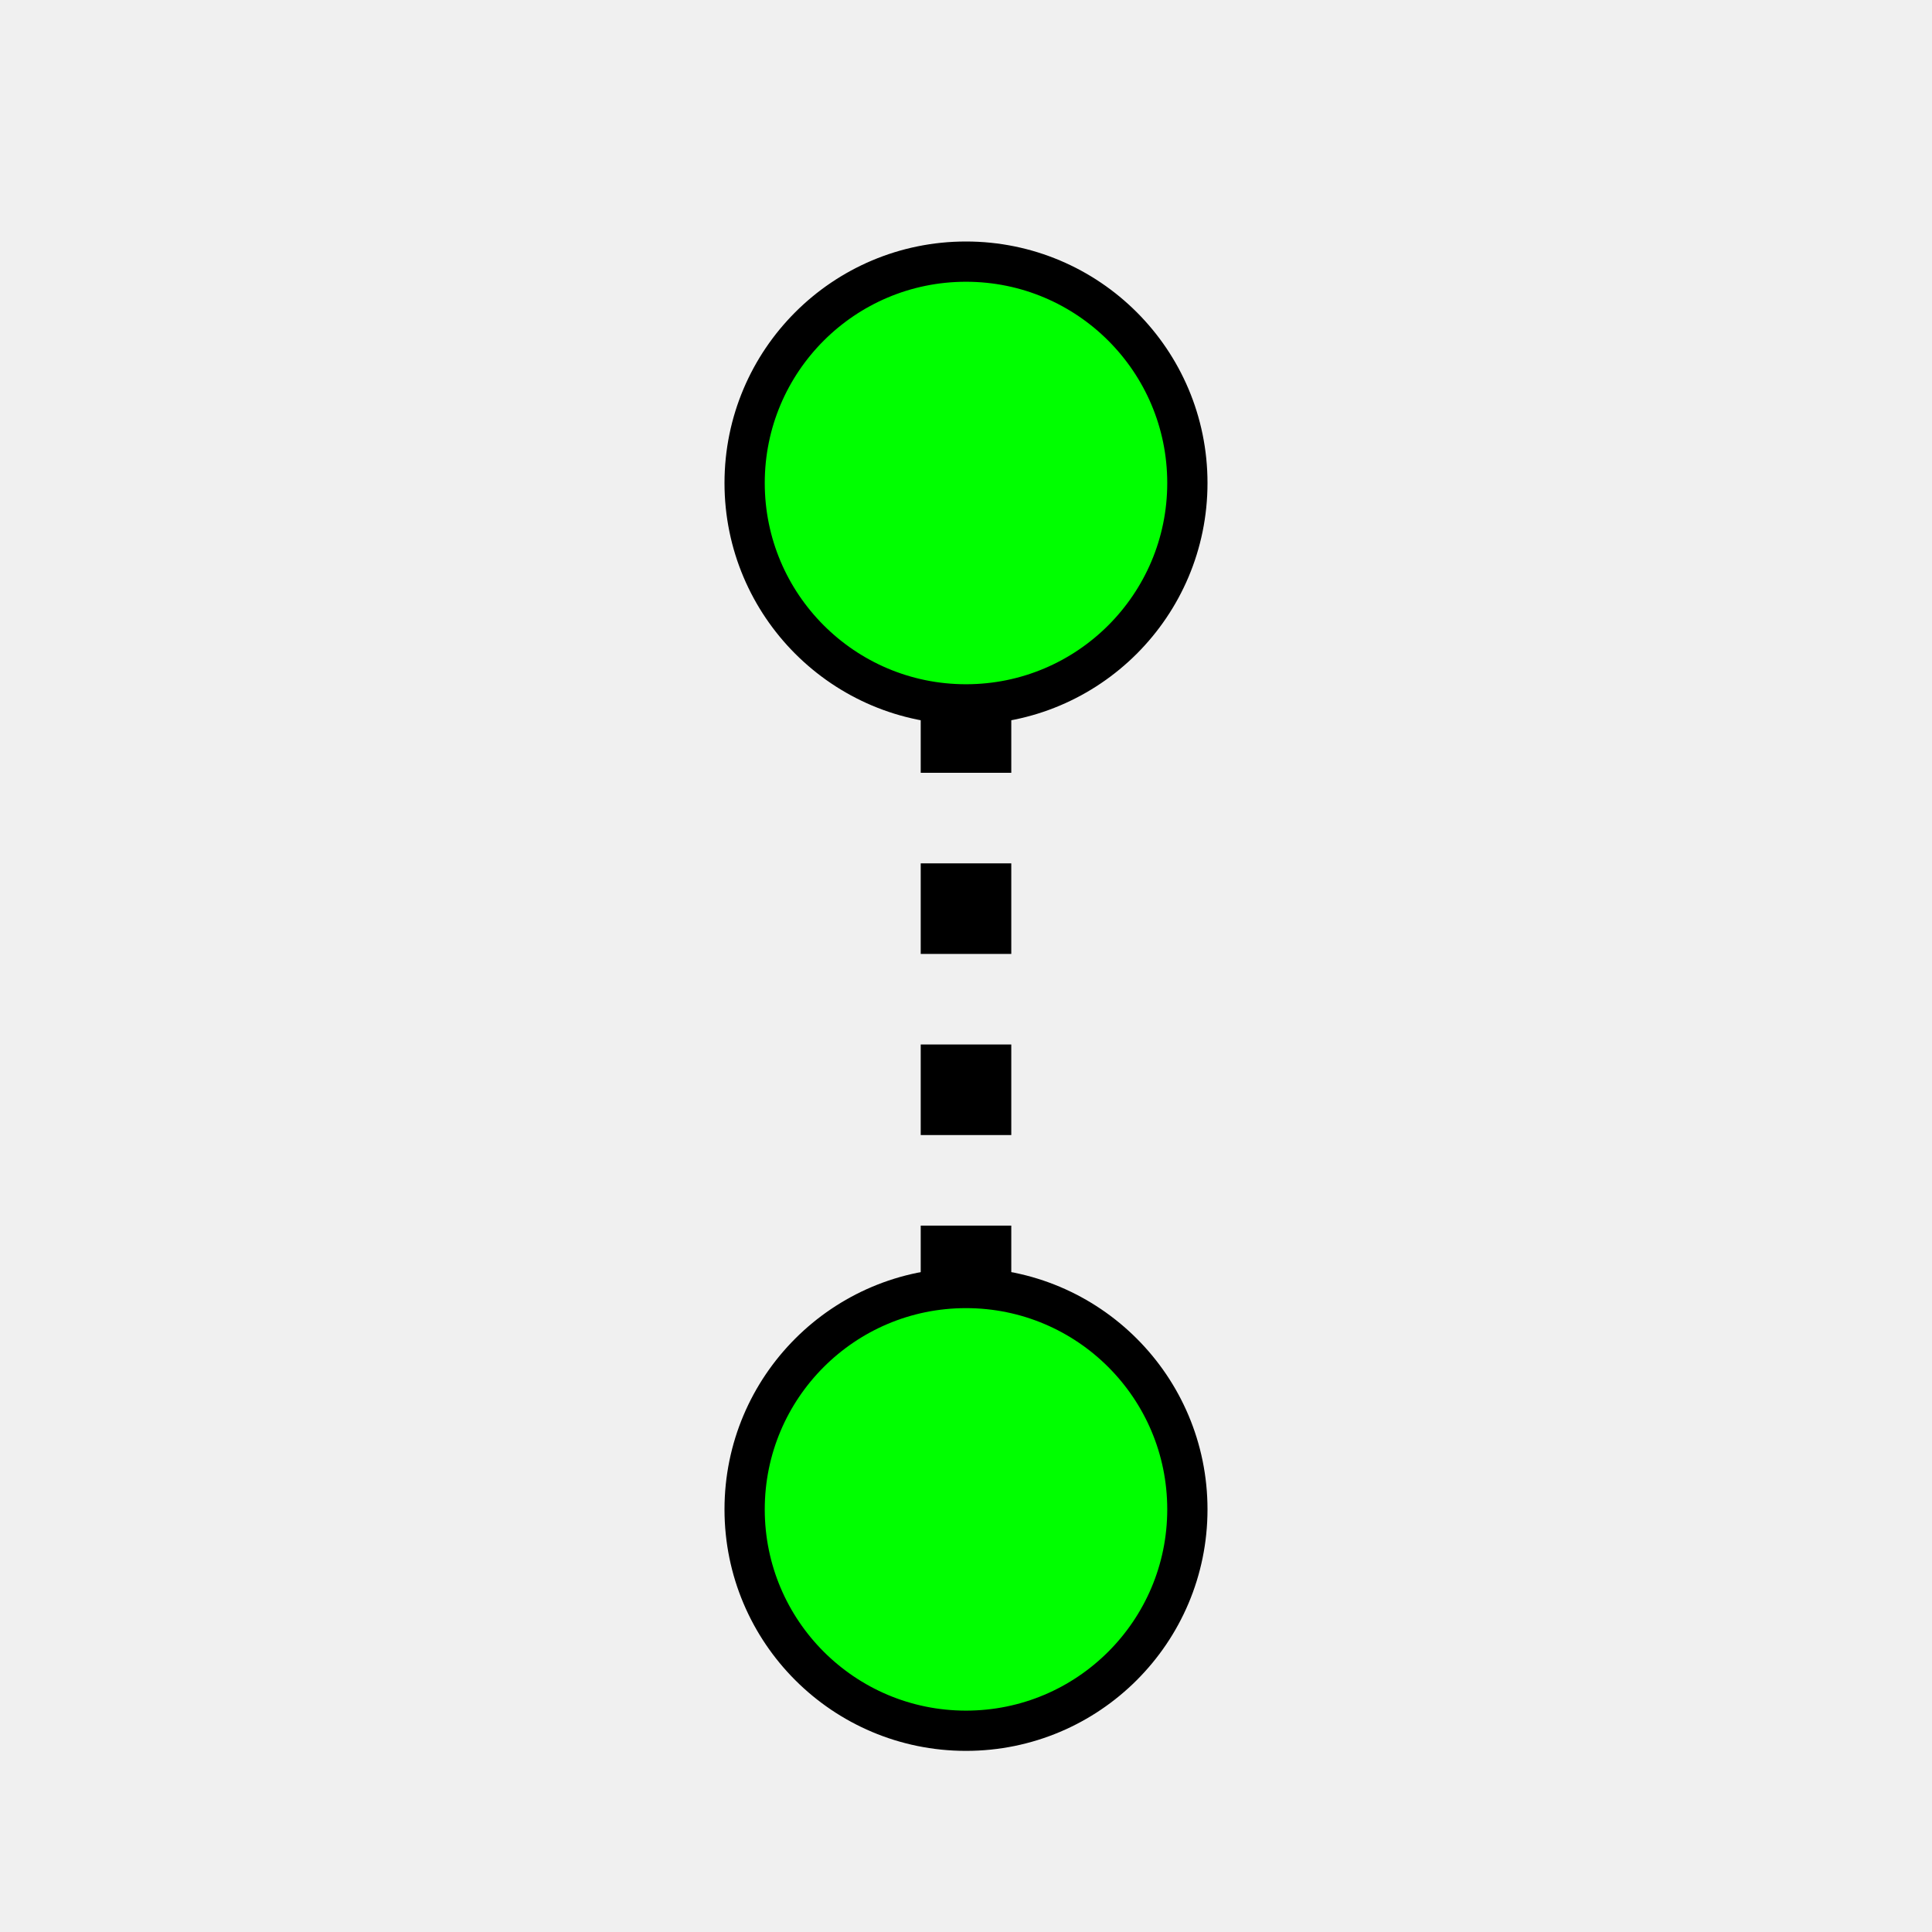
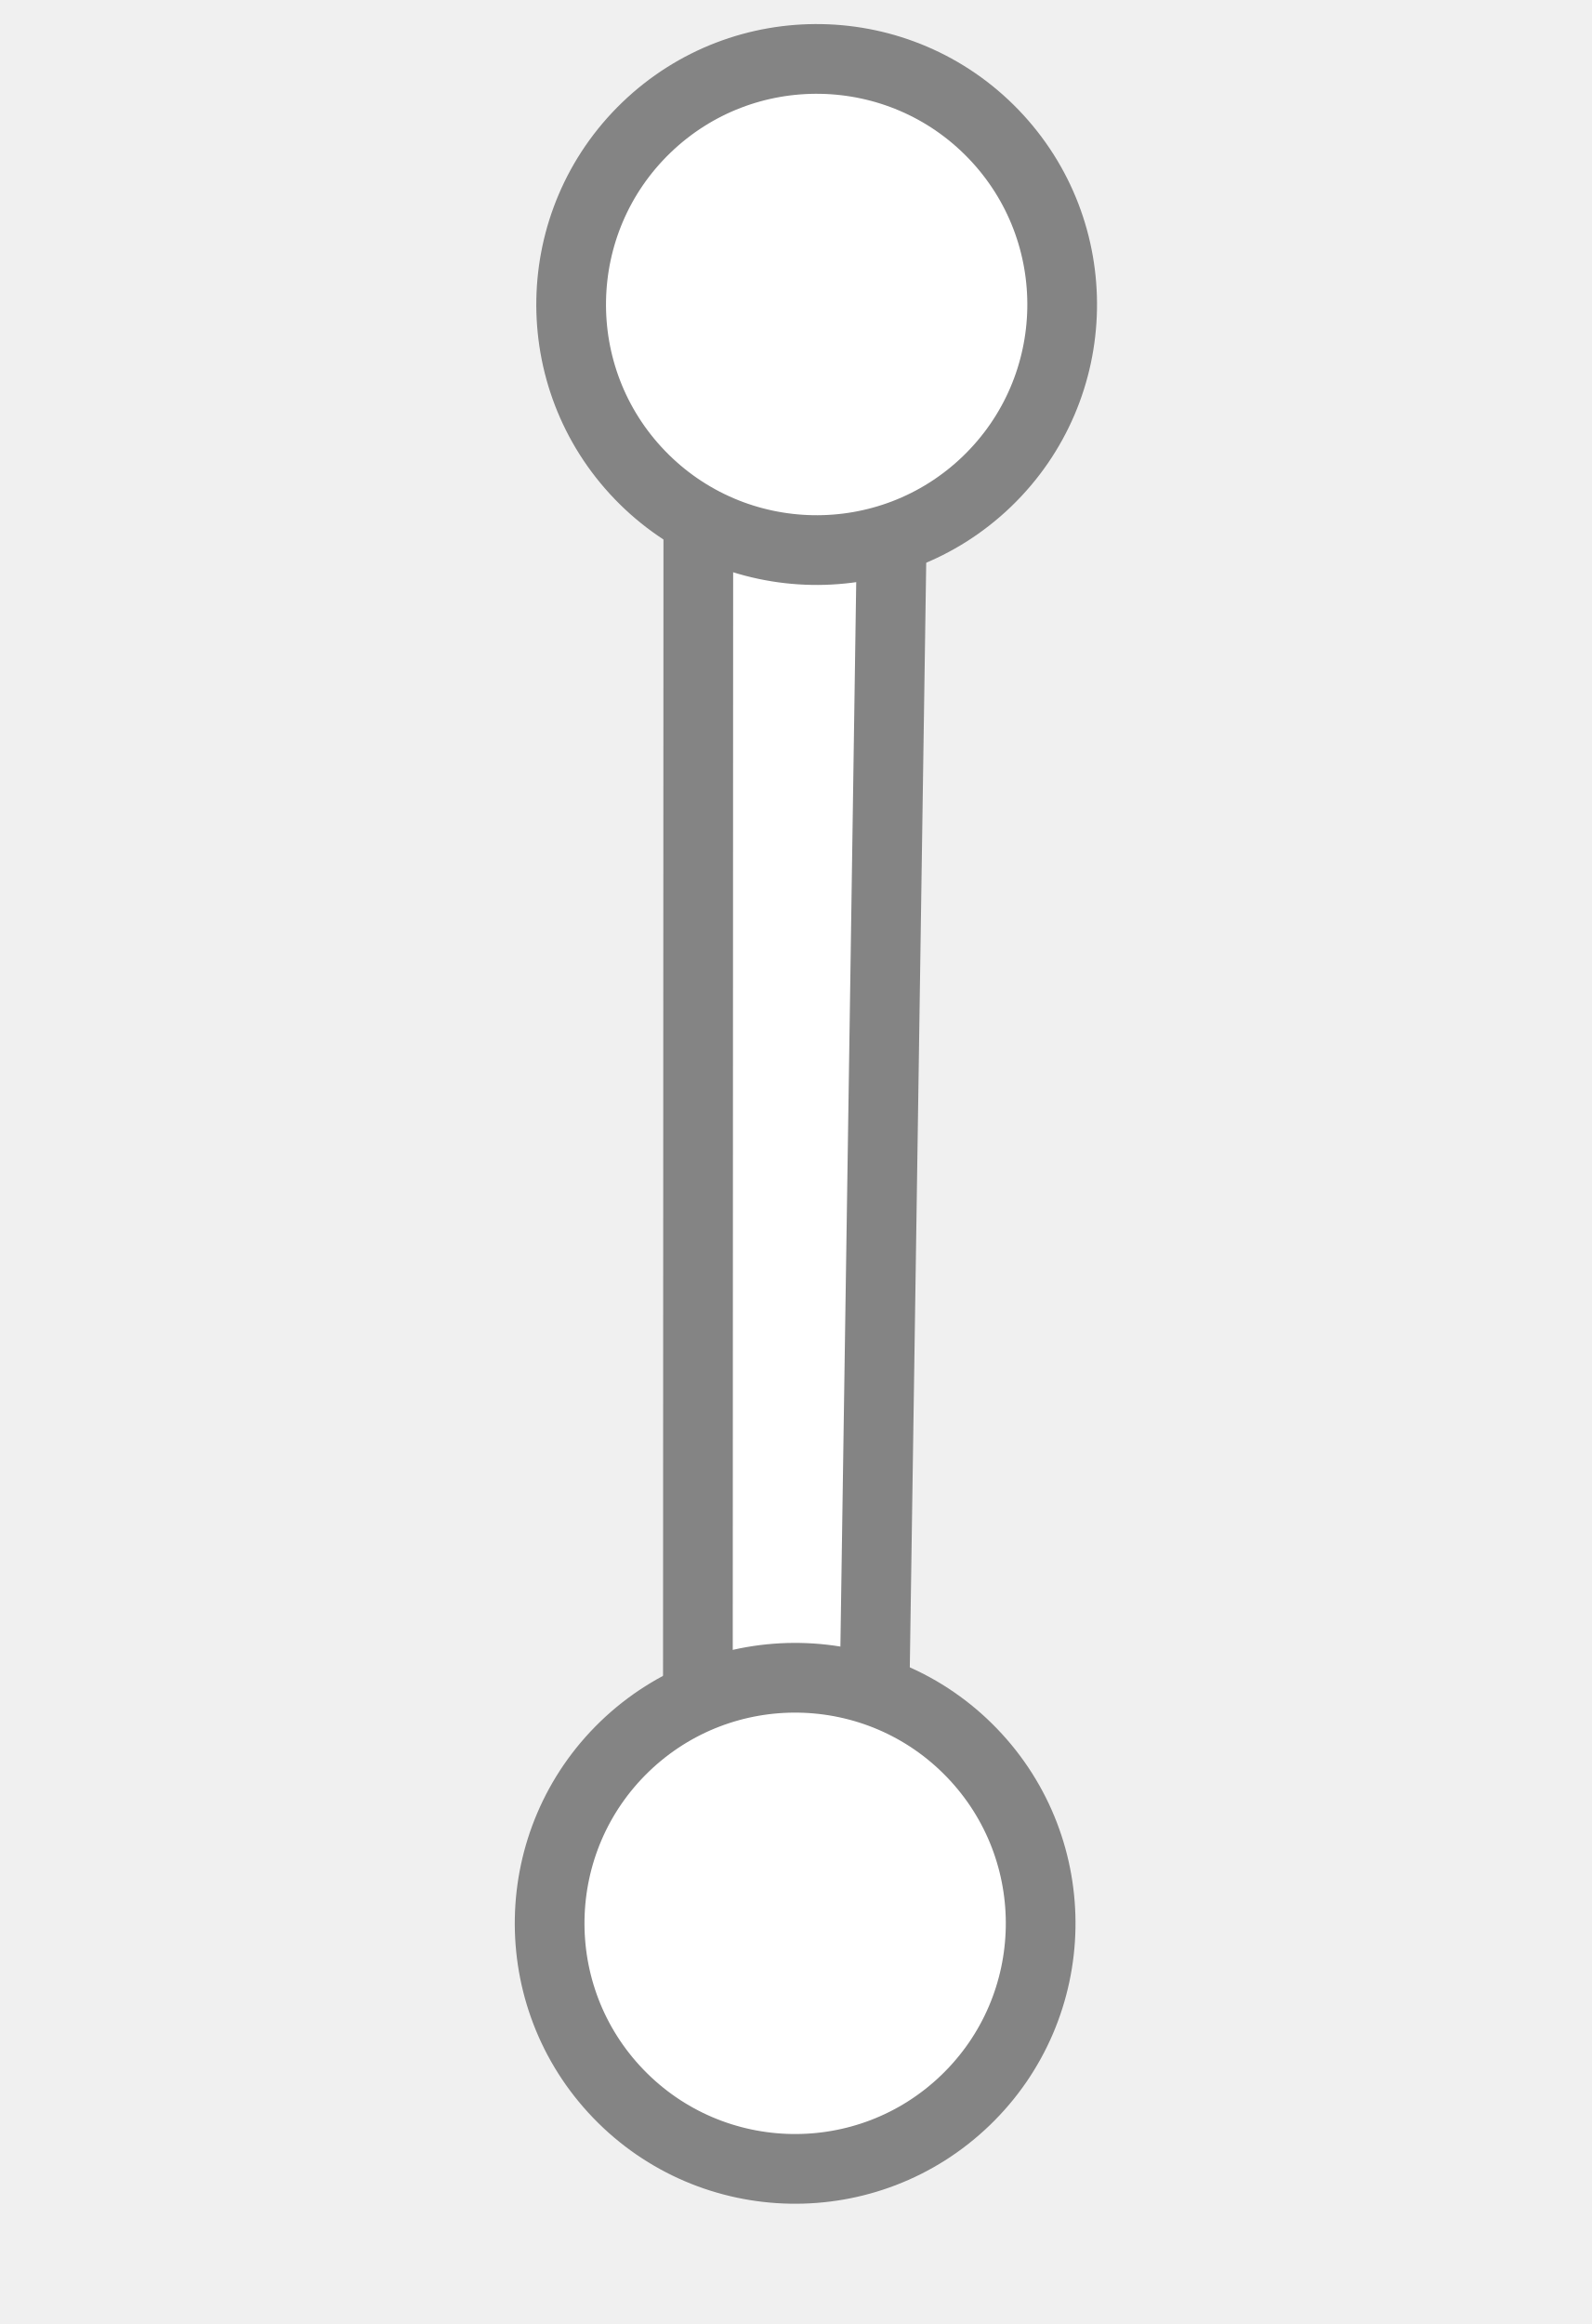
- <svg xmlns="http://www.w3.org/2000/svg" width="32px" height="32px" id="svg3797" version="1.1">
-   <defs id="defs3799" />
-   <g id="layer1">
-     <path style="fill:none;stroke:#000000;stroke-width:1.5;stroke-linecap:butt;stroke-linejoin:miter;stroke-miterlimit:4;stroke-opacity:1;stroke-dasharray:1.5,1.5;stroke-dashoffset:1.2" d="M 16,9.5 16,23.5" id="path3007" />
-     <path style="fill:none;stroke:#000000;stroke-width:2;stroke-linecap:butt;stroke-linejoin:miter;stroke-miterlimit:4;stroke-opacity:1;stroke-dasharray:none" d="M -30,19 -16,5" id="path3829" />
-     <path style="fill:#00ff00;fill-opacity:1;stroke:#000000;stroke-width:1.091;stroke-miterlimit:4;stroke-opacity:1;stroke-dasharray:none" id="path3807-4" d="M 17,22 A 6,6 0 1 1 5,22 6,6 0 1 1 17,22 z" transform="matrix(0.6111111,0,0,0.6111111,-22.22222,-8.944444)" />
-     <path style="fill:#00ff00;fill-opacity:1;stroke:#000000;stroke-width:1.091;stroke-miterlimit:4;stroke-opacity:1;stroke-dasharray:none" id="path3807" d="M 17,22 A 6,6 0 1 1 5,22 6,6 0 1 1 17,22 z" transform="matrix(0.6111111,0,0,0.6111111,-39.22222,8.055556)" />
-     <path transform="matrix(0.6111111,0,0,0.6111111,9.277778,-5.444442)" d="M 17,22 A 6,6 0 1 1 5,22 6,6 0 1 1 17,22 z" id="path3003" style="fill:#00ff00;fill-opacity:1;stroke:#000000;stroke-width:1.091;stroke-miterlimit:4;stroke-opacity:1;stroke-dasharray:none" />
-     <path transform="matrix(0.6111111,0,0,0.6111111,9.277778,11.55556)" d="M 17,22 A 6,6 0 1 1 5,22 6,6 0 1 1 17,22 z" id="path3005" style="fill:#00ff00;fill-opacity:1;stroke:#000000;stroke-width:1.091;stroke-miterlimit:4;stroke-opacity:1;stroke-dasharray:none" />
+ <svg xmlns="http://www.w3.org/2000/svg" width="100%" height="100%" viewBox="0 0 37 54" version="1.1" xml:space="preserve" style="fill-rule:evenodd;clip-rule:evenodd;">
+   <rect id="Icons" x="-551" y="-843.715" width="2941" height="1414.71" style="fill:none;" />
+   <clipPath id="_clip1">
+     <rect id="Icons1" x="-551" y="-843.715" width="2941" height="1414.71" />
+   </clipPath>
+   <g clip-path="url(#_clip1)">
+     <clipPath id="_clip2">
+       <polygon id="distance" points="-10.636,24.603 19.14,-4.09 47.833,25.686 18.057,54.379 -10.636,24.603 " />
+     </clipPath>
+     <g clip-path="url(#_clip2)">
+       <g id="Layer-1">
+         <path id="path3829.-7" d="M20.726,12.454l-4.496,-0.2l-0.01,27.087l4.105,0.094l0.401,-26.981Z" style="fill:#fff;fill-rule:nonzero;stroke:#848484;stroke-width:1.62px;" />
+         <path id="path3807" d="M14.52,40.58c2.269,-2.185 5.884,-2.118 8.07,0.15c2.186,2.268 2.119,5.884 -0.149,8.069c-2.268,2.186 -5.884,2.119 -8.07,-0.149c-2.186,-2.268 -2.119,-5.884 0.149,-8.07Z" style="fill:#fff;stroke:#848484;stroke-width:1.62px;" />
+         <path id="path3807.-4" d="M15.02,2.966c2.268,-2.186 5.884,-2.119 8.07,0.149c2.186,2.269 2.119,5.884 -0.149,8.07c-2.269,2.186 -5.884,2.119 -8.07,-0.149c-2.186,-2.268 -2.119,-5.884 0.149,-8.07Z" style="fill:#fff;stroke:#848484;stroke-width:1.62px;" />
+       </g>
+     </g>
  </g>
</svg>
